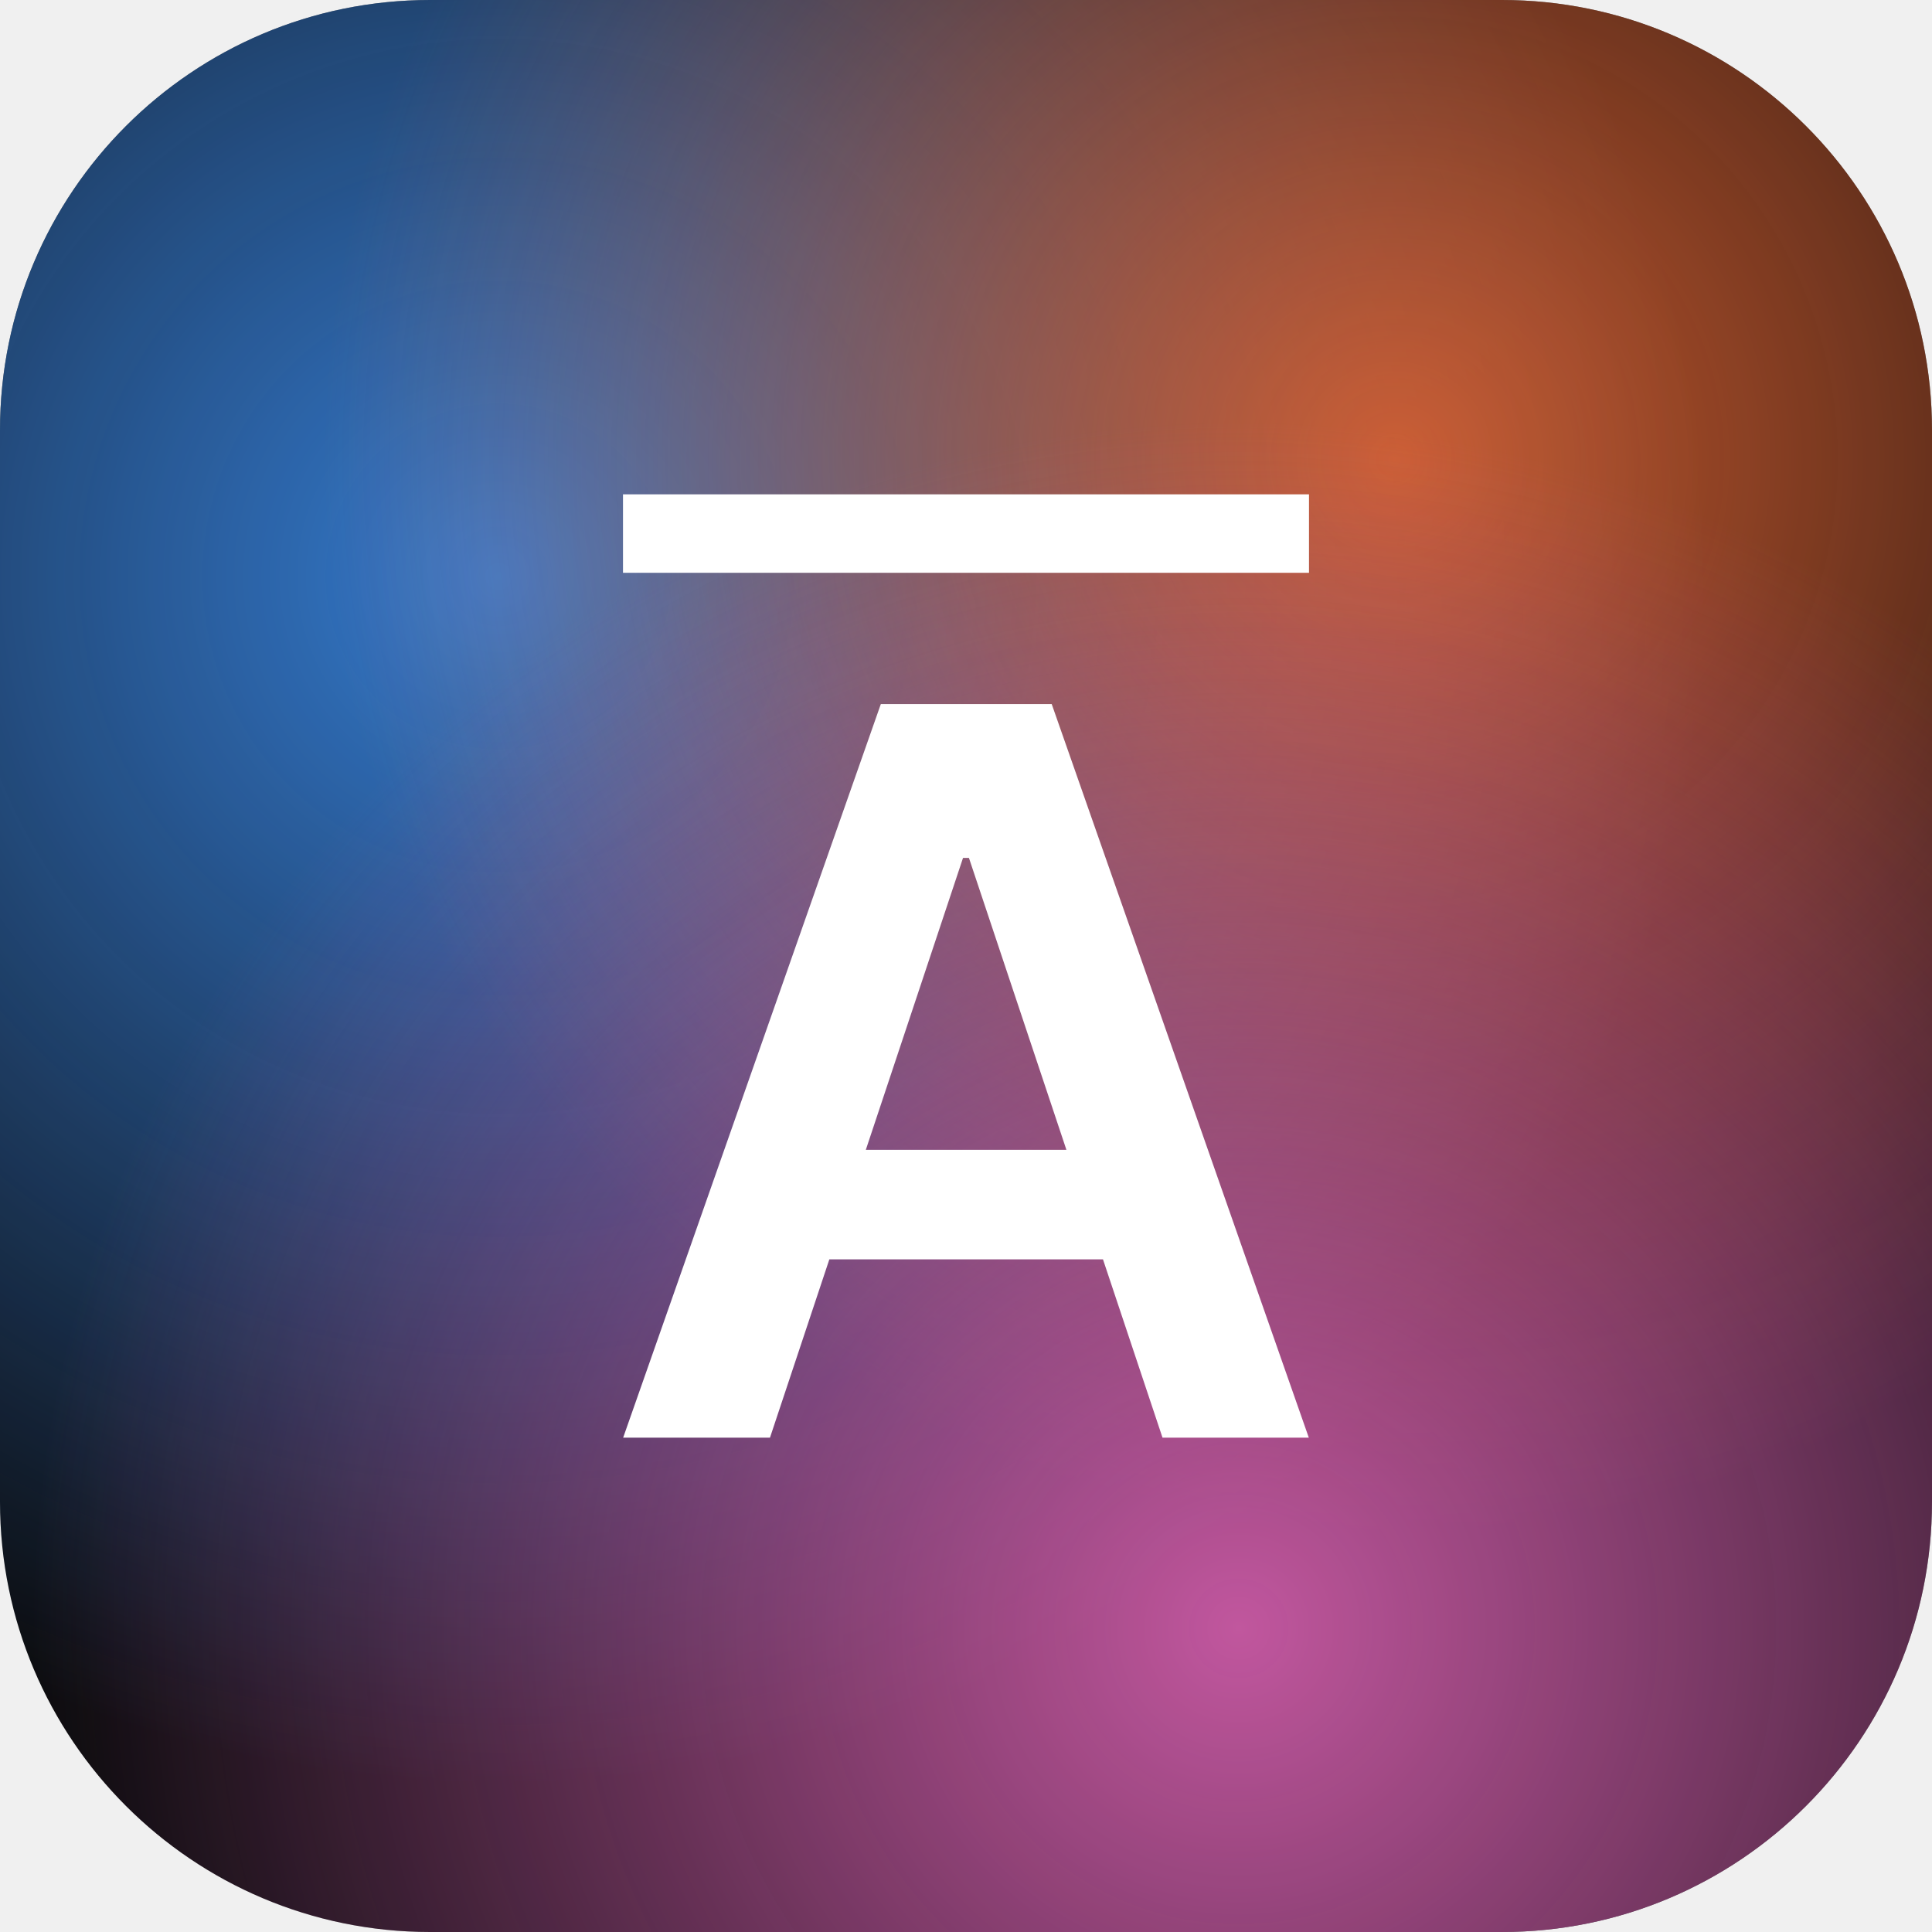
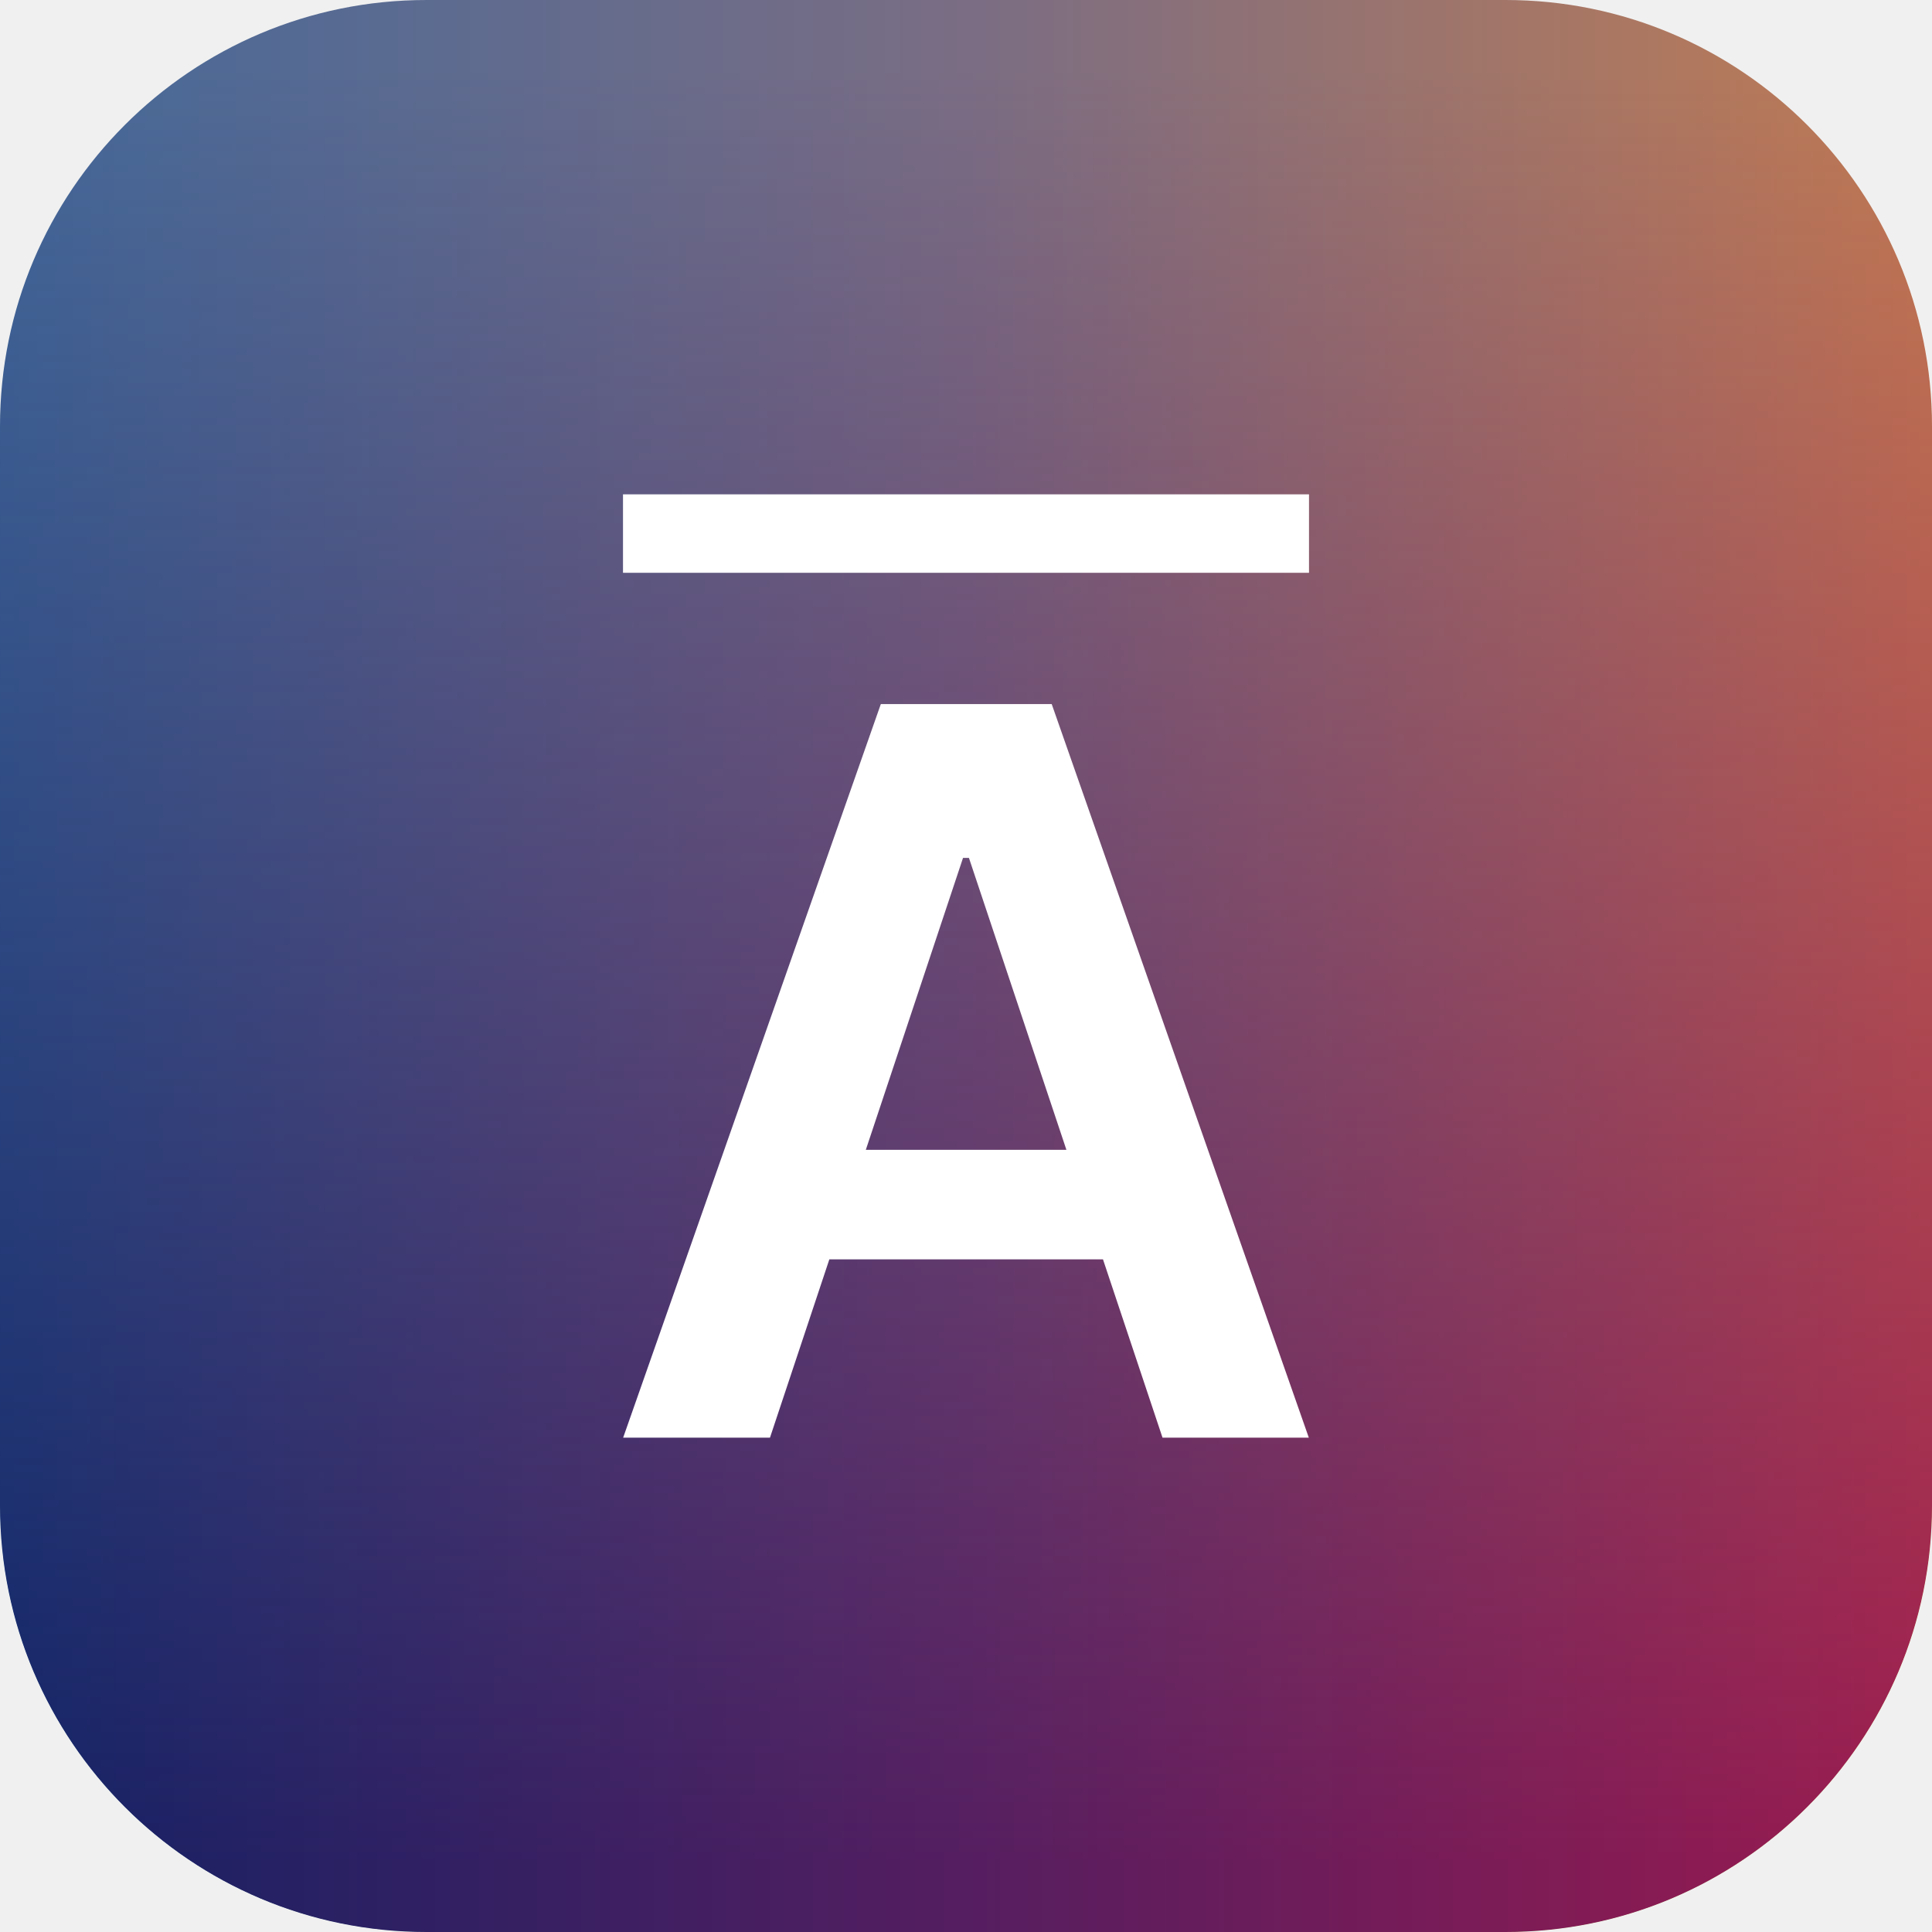
<svg xmlns="http://www.w3.org/2000/svg" viewBox="0 0 512 512">
  <defs>
-     <radialGradient id="b" cx="26%" cy="30%" r="62%">
-       <stop offset="0" stop-color="#3987e5" />
-       <stop offset="1" stop-color="#3987e5" stop-opacity="0" />
-     </radialGradient>
-     <radialGradient id="o" cx="72%" cy="24%" r="55%">
-       <stop offset="0" stop-color="#eb6834" />
-       <stop offset="1" stop-color="#eb6834" stop-opacity="0" />
-     </radialGradient>
-     <radialGradient id="m" cx="64%" cy="84%" r="62%">
-       <stop offset="0" stop-color="#d55fae" />
-       <stop offset="1" stop-color="#d55fae" stop-opacity="0" />
-     </radialGradient>
+     <linearGradient id="t" x1="0" x2="1">
+       <stop offset="0" stop-color="#44699a" />
+       <stop offset=".5" stop-color="#7a6d84" />
+       <stop offset="1" stop-color="#c27c52" />
+     </linearGradient>
+     <linearGradient id="b" x1="0" x2="1">
+       <stop offset="0" stop-color="#122265" />
+       <stop offset=".5" stop-color="#551e60" />
+       <stop offset="1" stop-color="#9c1a4f" />
+     </linearGradient>
+     <linearGradient id="v" x1="0" y1="0" x2="0" y2="1">
+       <stop offset=".04" stop-color="#fff" stop-opacity="0" />
+       <stop offset=".96" stop-color="#fff" />
+     </linearGradient>
+     <mask id="m">
+       <rect width="512" height="512" fill="url(#v)" />
+     </mask>
+     <clipPath id="c">
+       <rect width="512" height="512" rx="113" />
+     </clipPath>
  </defs>
-   <rect width="512" height="512" rx="114" fill="#0b0b0d" />
-   <rect width="512" height="512" rx="114" fill="url(#b)" opacity=".9" />
-   <rect width="512" height="512" rx="114" fill="url(#o)" opacity=".85" />
-   <rect width="512" height="512" rx="114" fill="url(#m)" opacity=".9" />
+   <g clip-path="url(#c)">
+     <rect width="512" height="512" fill="url(#t)" />
+     <rect width="512" height="512" fill="url(#b)" mask="url(#m)" />
+   </g>
  <path fill="#fff" d="M165.1 131.0H346.9V151.8H165.1Z M204.05 381.0H165.14L233.43 186.58H278.71L346.85 381.0H308.08L256.78 227.36H255.21ZM204.57 304.71H307.33V333.74H204.57Z" />
</svg>
